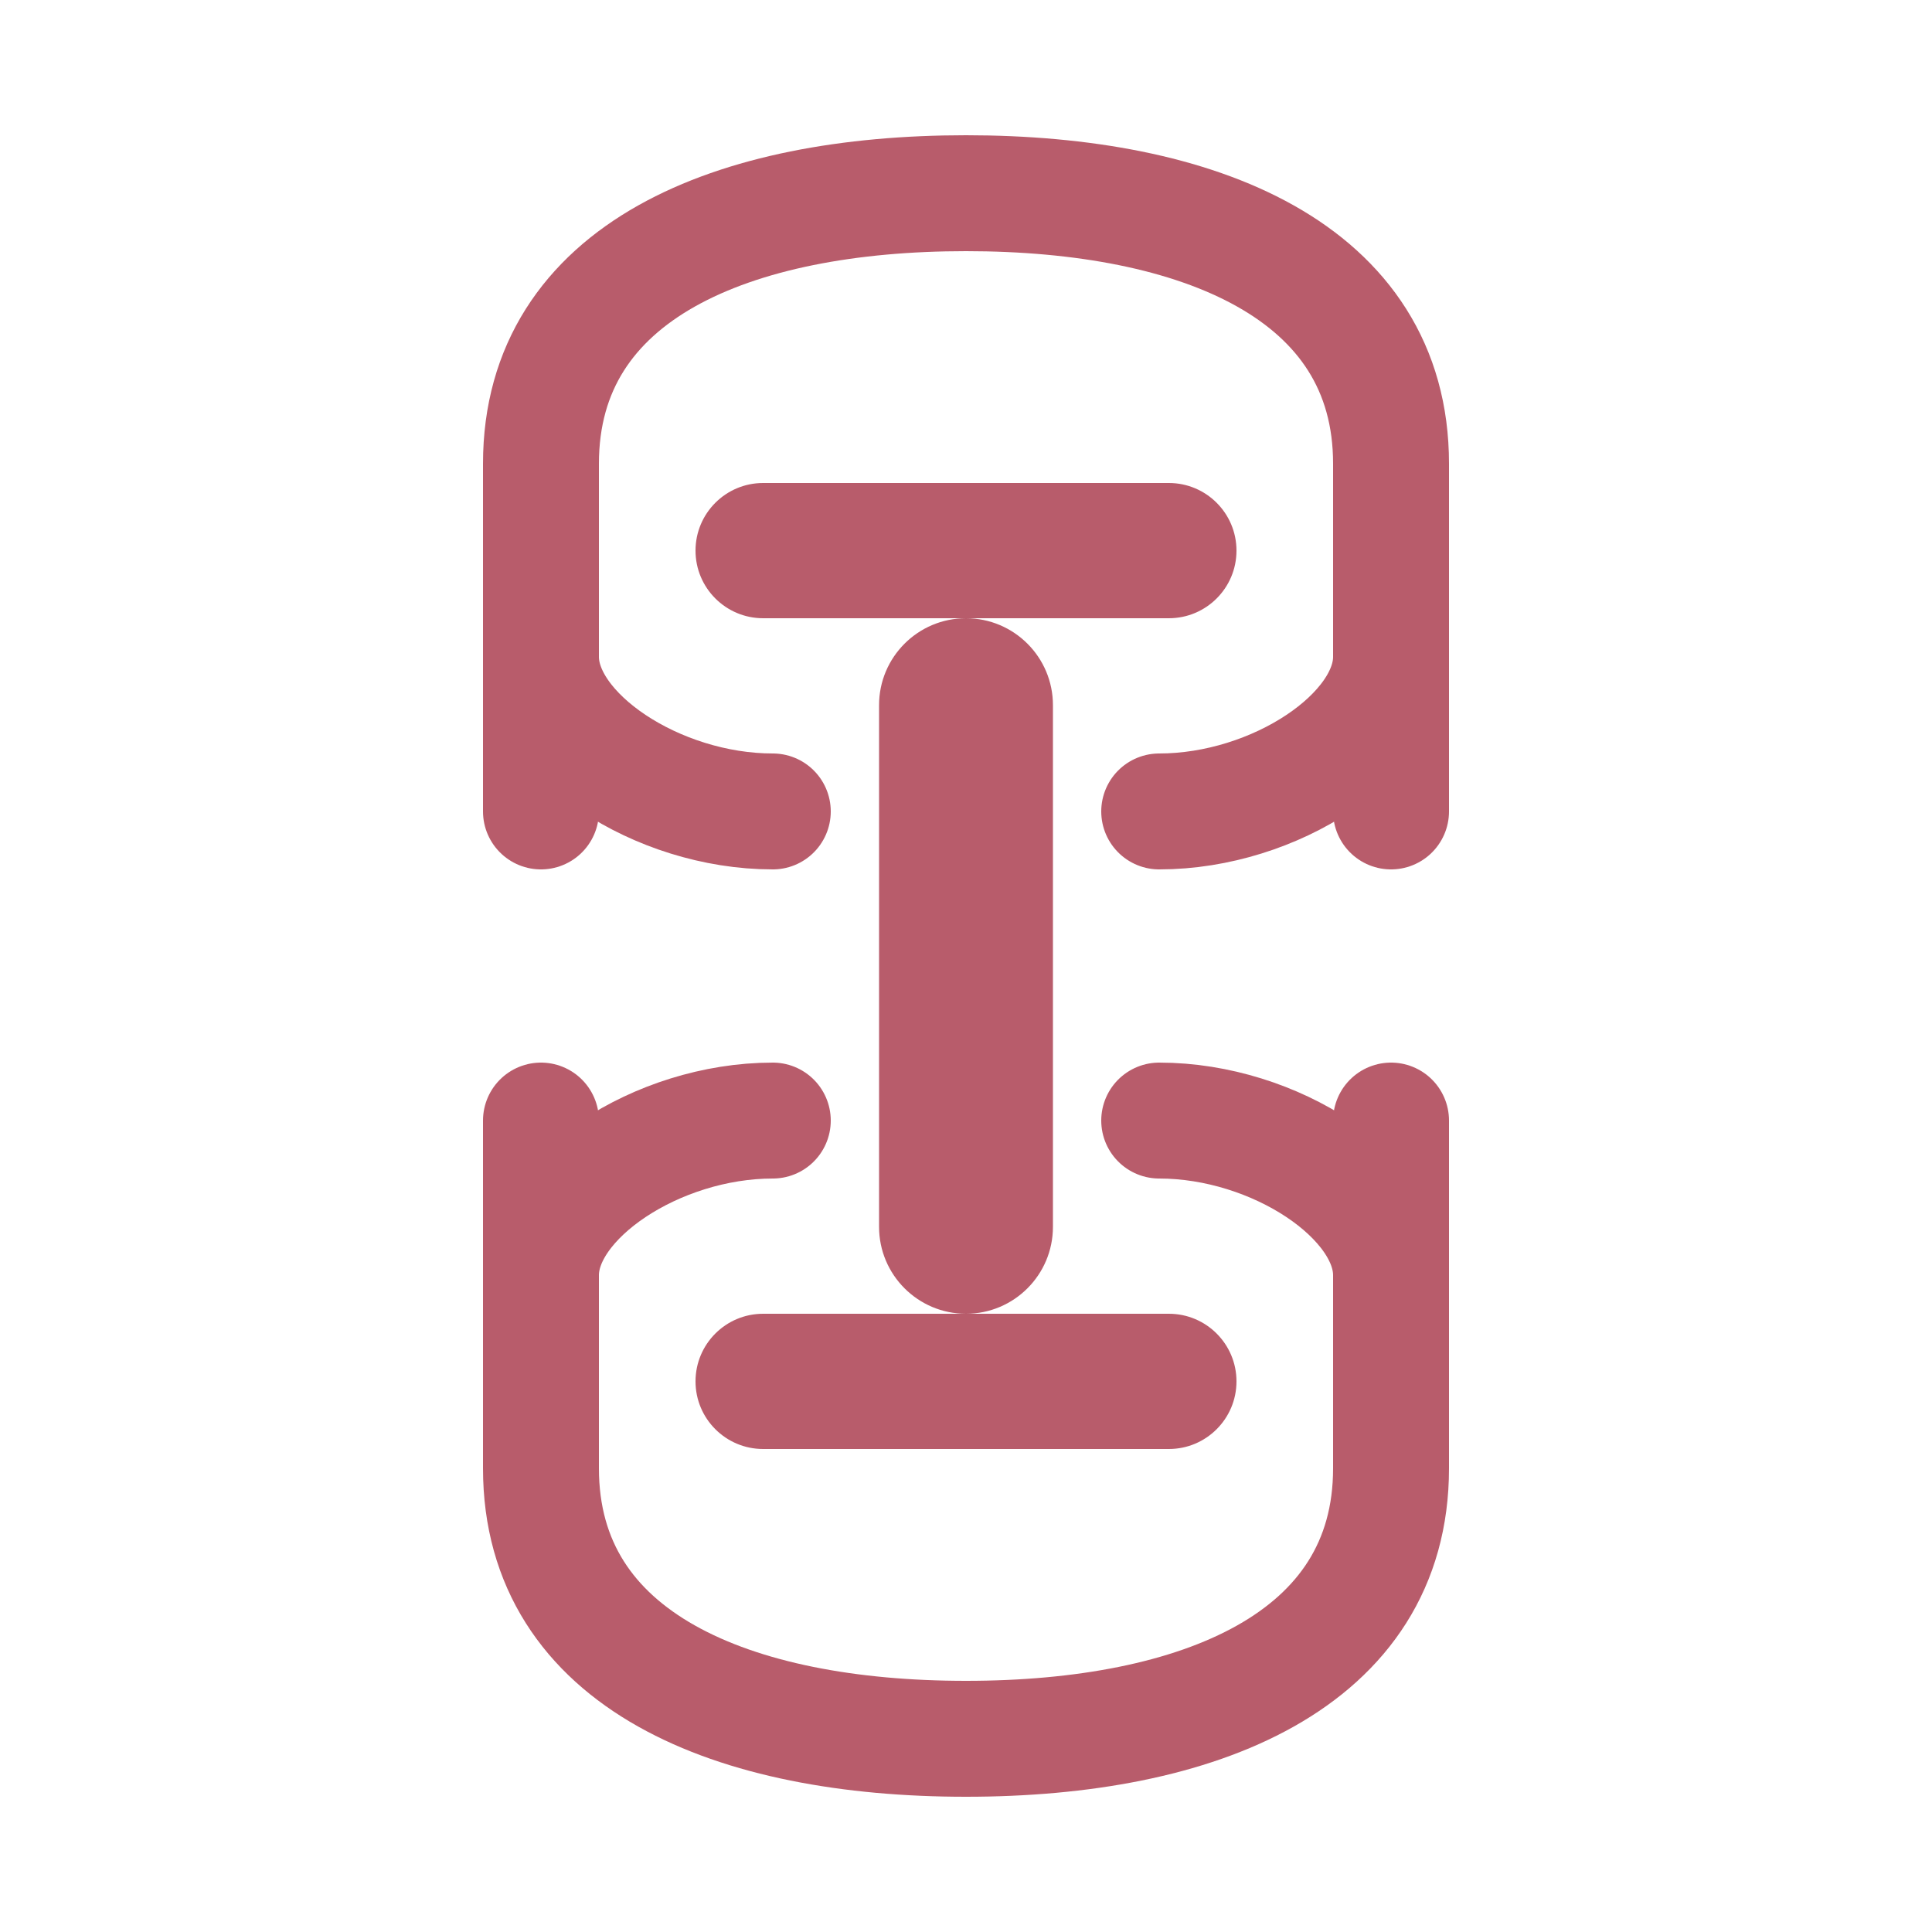
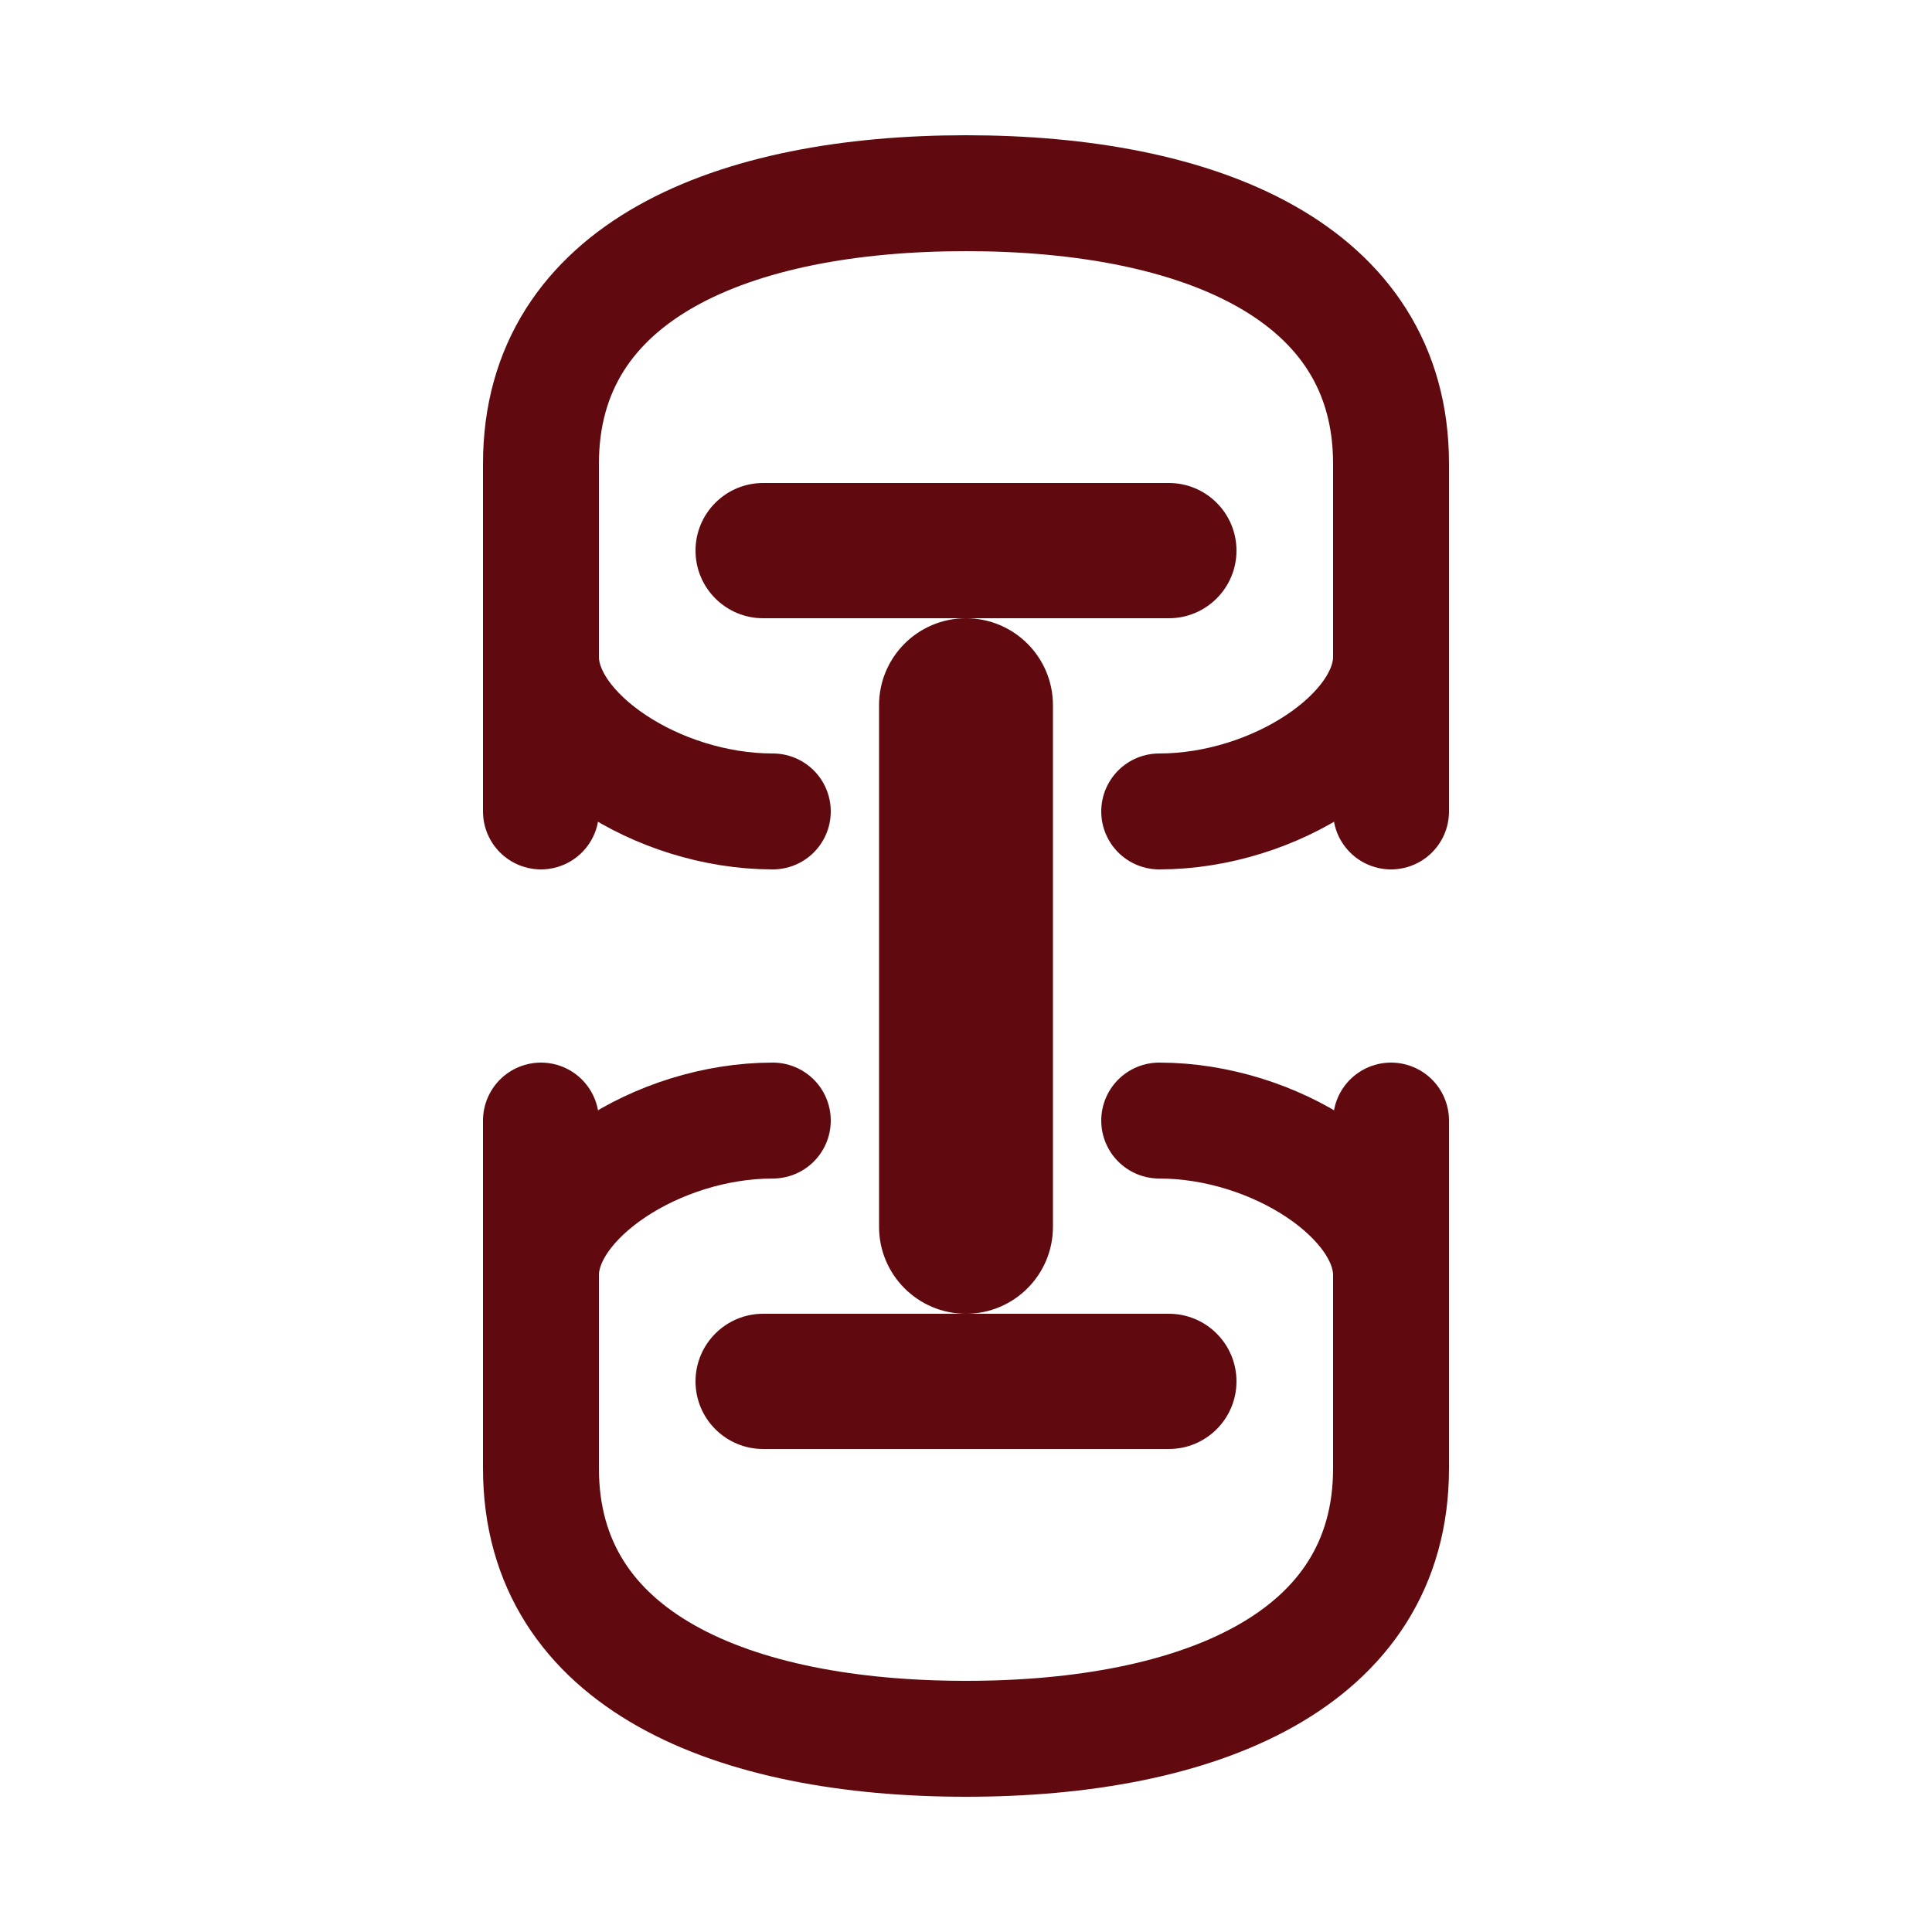
<svg xmlns="http://www.w3.org/2000/svg" viewBox="0 0 100 100" width="100%" height="100%">
-   {/* Transparent Background Favicon Icon with Primary Color #b85c6b */}
-   <g stroke="#b85c6b" stroke-width="6" stroke-linecap="round" stroke-linejoin="round" fill="none">
+   {/* Transparent Background Favicon Icon with Primary Color #600a0f */}
+   <g stroke="#600a0f" stroke-width="6" stroke-linecap="round" stroke-linejoin="round" fill="none">
    <path d="M 28 42 L 28 24 C 28 14 38 10 50 10 C 62 10 72 14 72 24 L 72 42" />
    <path d="M 28 58 L 28 76 C 28 86 38 90 50 90 C 62 90 72 86 72 76 L 72 58" />
    <path d="M 28 34 C 28 38 34 42 40 42" />
    <path d="M 72 34 C 72 38 66 42 60 42" />
    <path d="M 28 66 C 28 62 34 58 40 58" />
    <path d="M 72 66 C 72 62 66 58 60 58" />
  </g>
-   <g fill="#b85c6b">
+   <g fill="#600a0f">
    <rect x="36" y="25" width="28" height="7" rx="3.5" />
    <rect x="45.5" y="32" width="9" height="36" rx="4.5" />
    <rect x="36" y="68" width="28" height="7" rx="3.5" />
  </g>
</svg>
